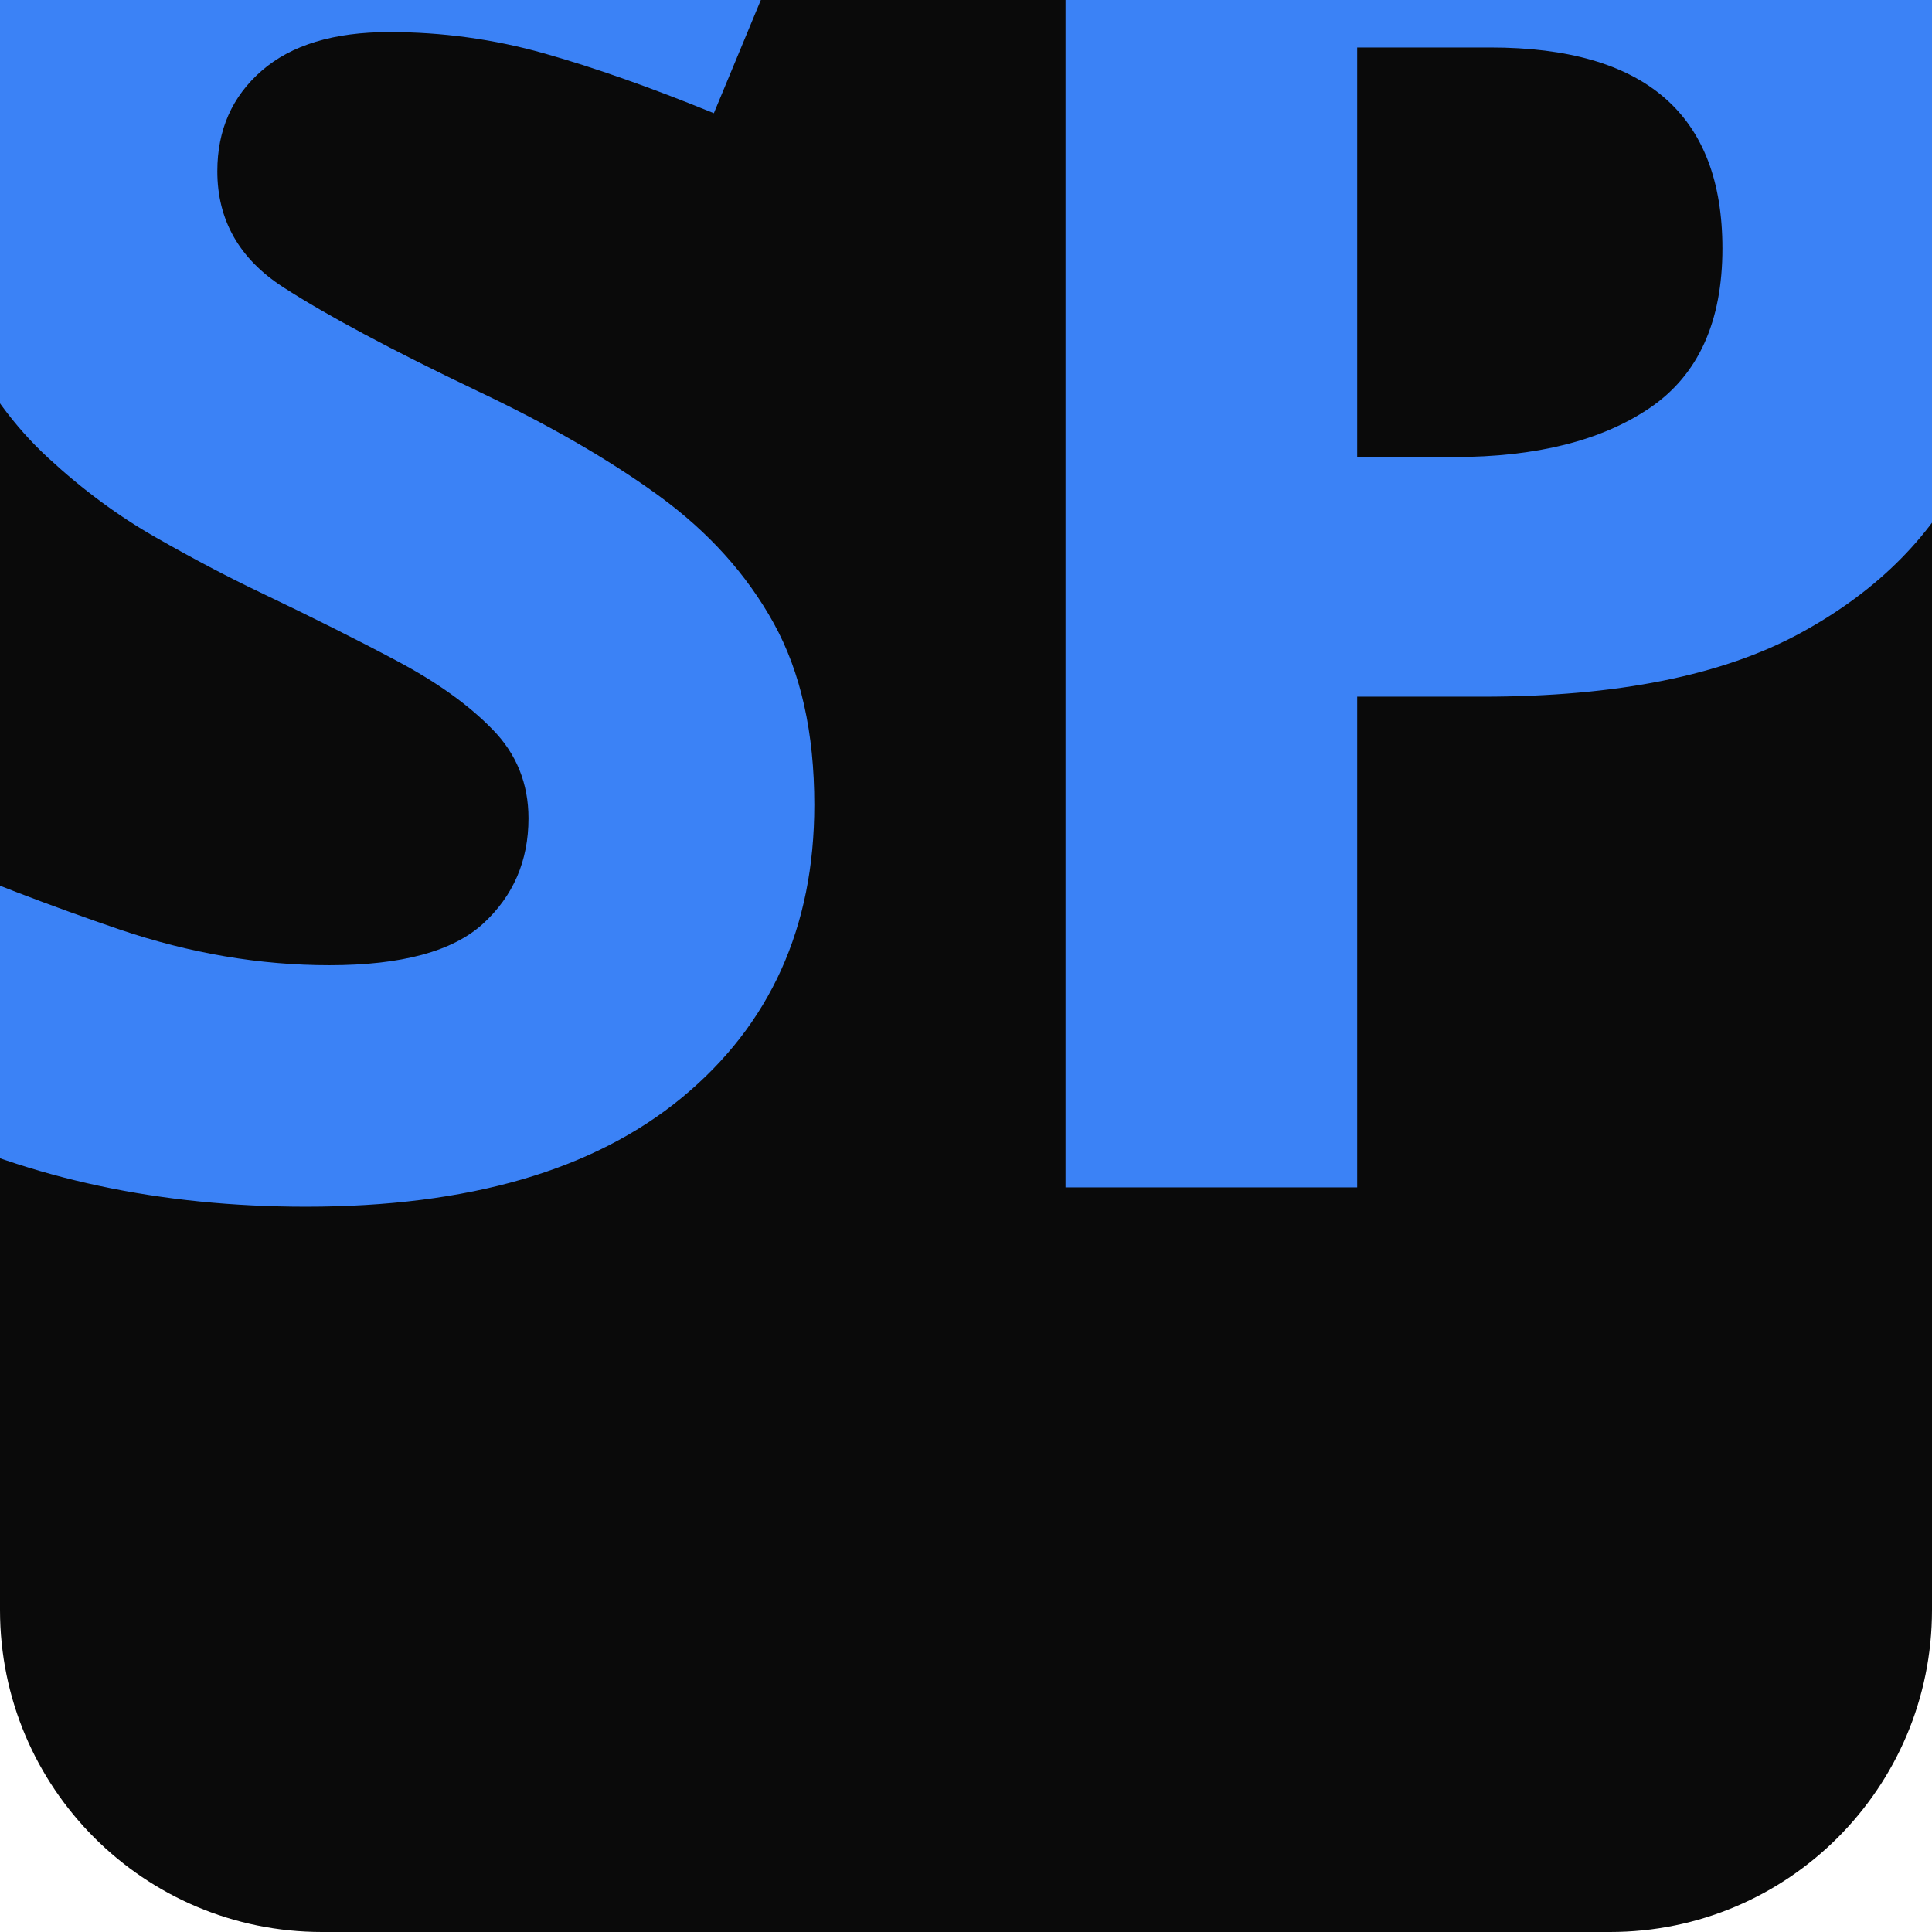
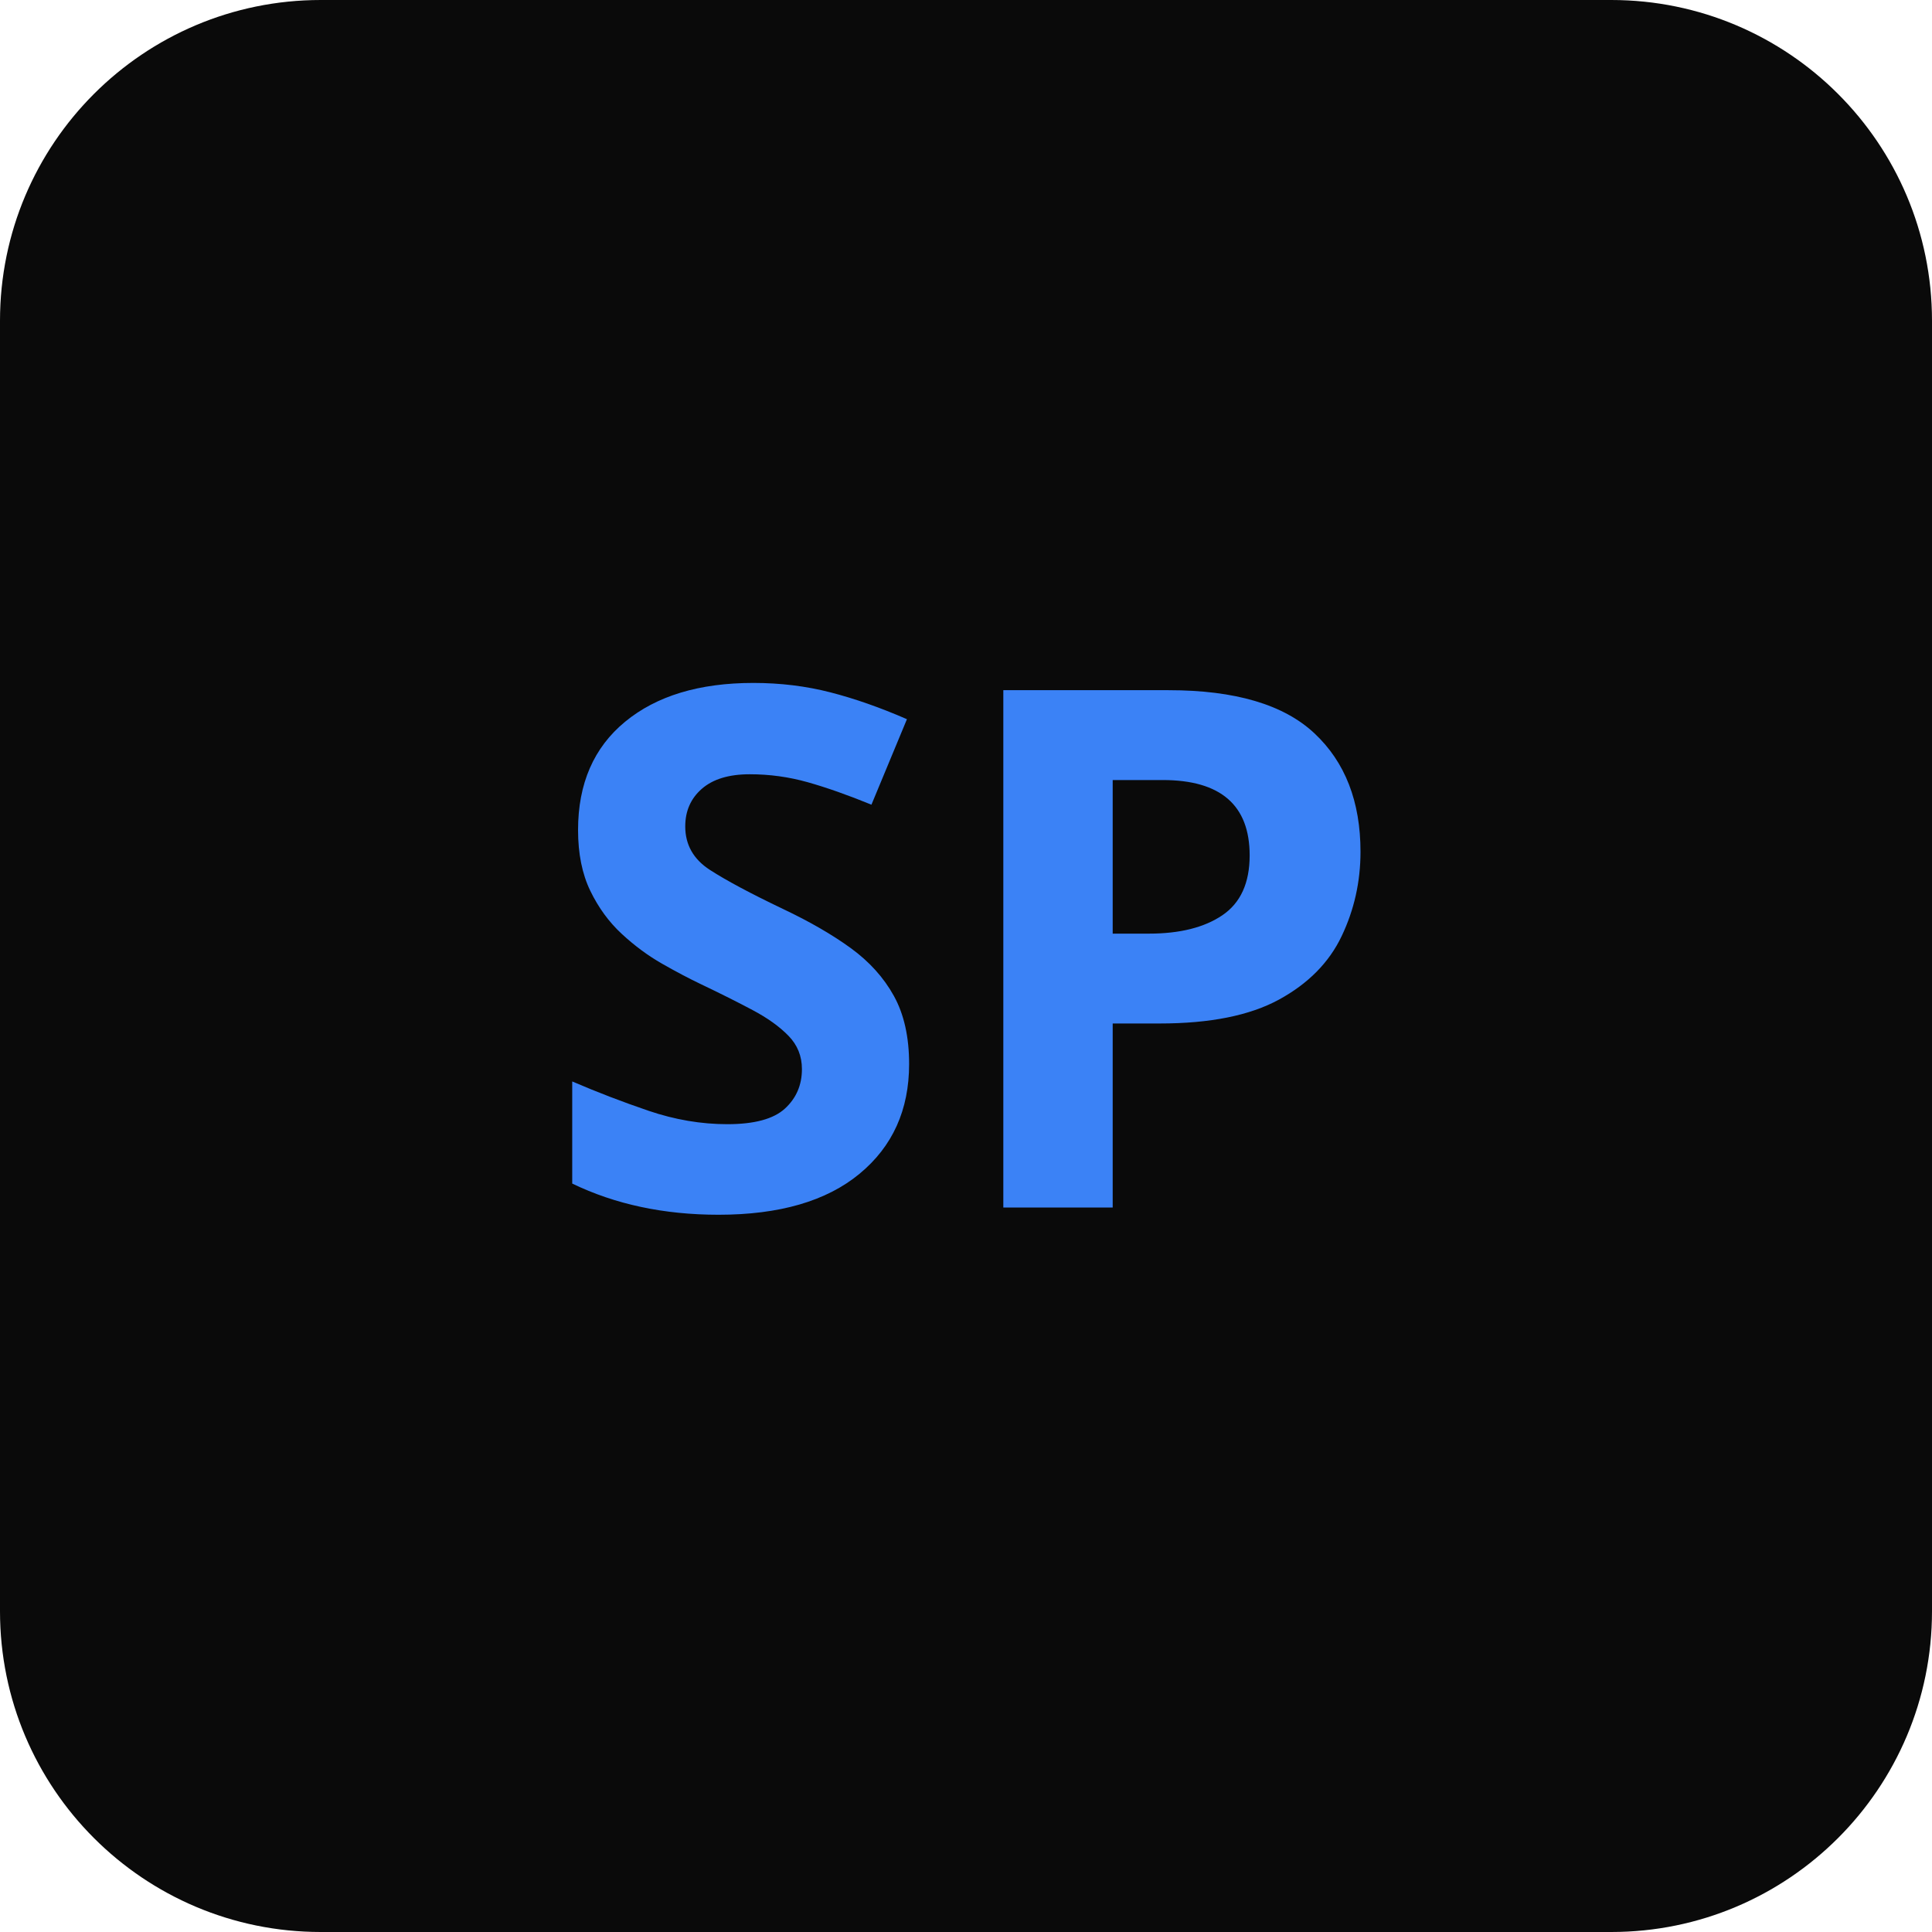
- <svg xmlns="http://www.w3.org/2000/svg" width="512" height="512" viewBox="0 0 192 192">
-   <rect width="192" height="192" fill="#0a0a0a" rx="32" />
-   <text x="96" y="118" text-anchor="middle" font-family="system-ui" font-size="192" font-weight="700" fill="#3b82f6">SP</text>
+ <svg xmlns="http://www.w3.org/2000/svg" width="512" height="512" viewBox="0 0 512 512">
+   <rect width="512" height="512" fill="#0a0a0a" rx="85" />
+   <text x="256" y="320" text-anchor="middle" font-family="system-ui" font-size="192" font-weight="700" fill="#3b82f6">SP</text>
</svg>
